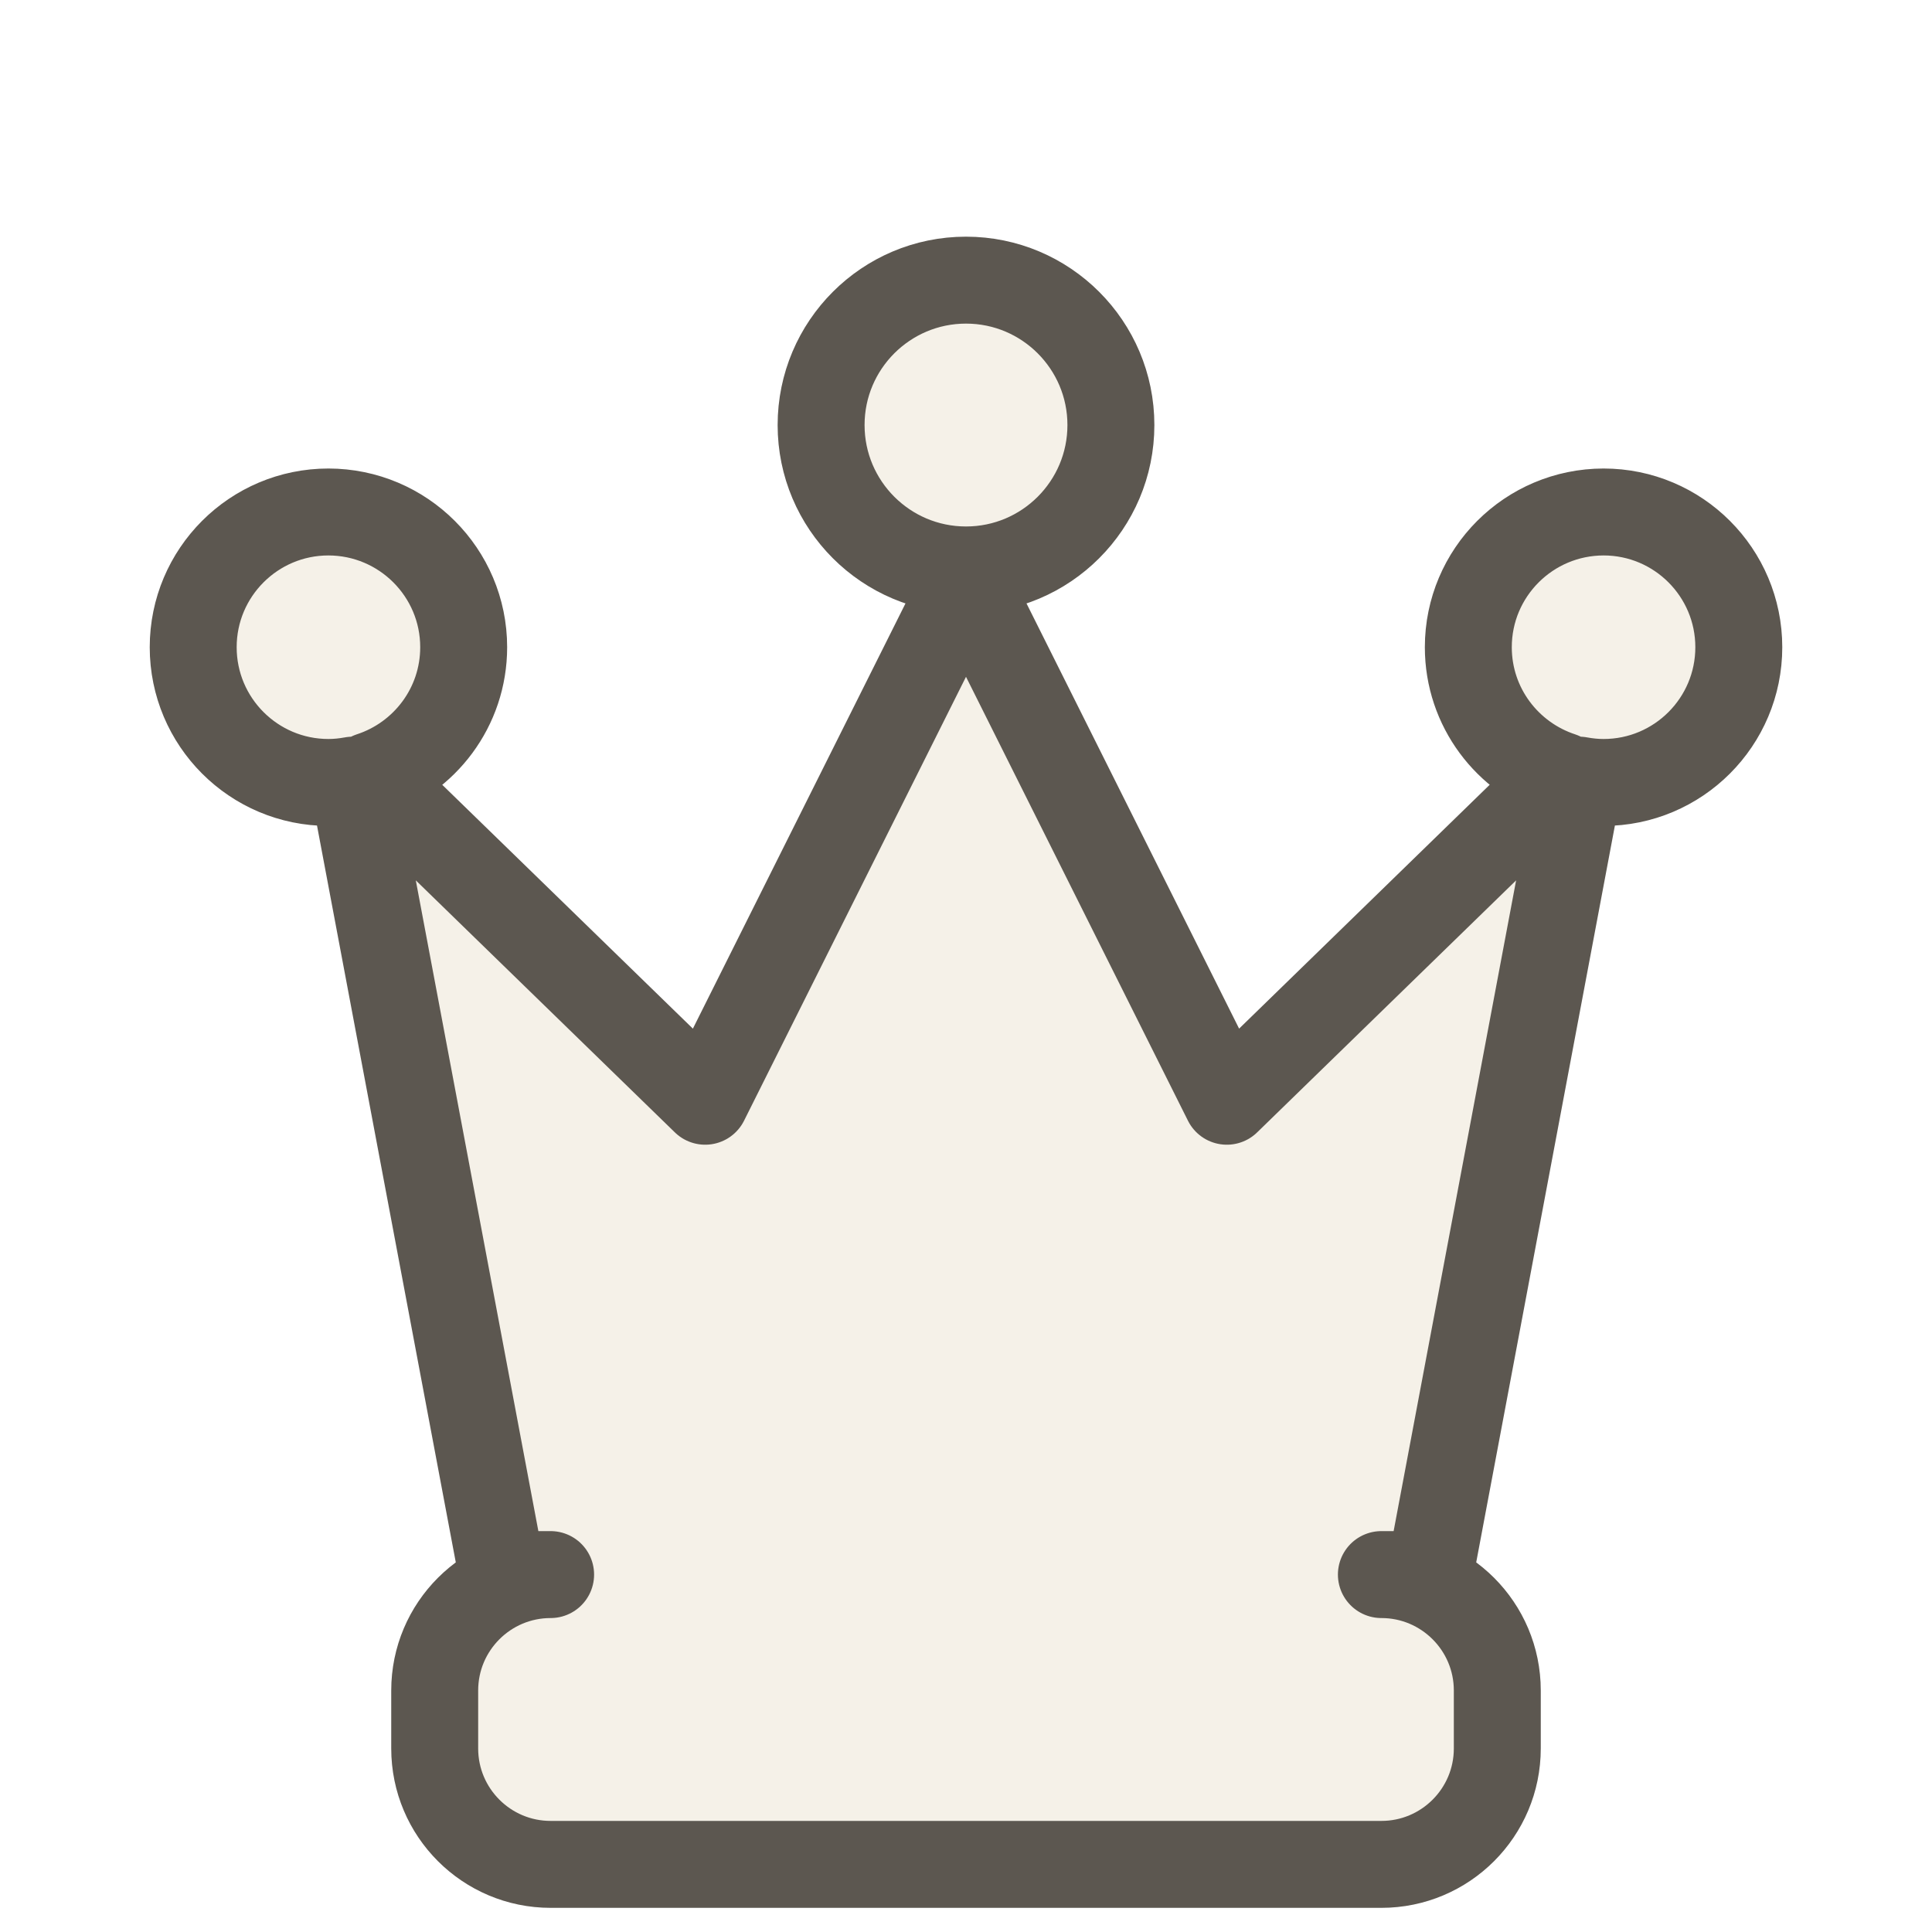
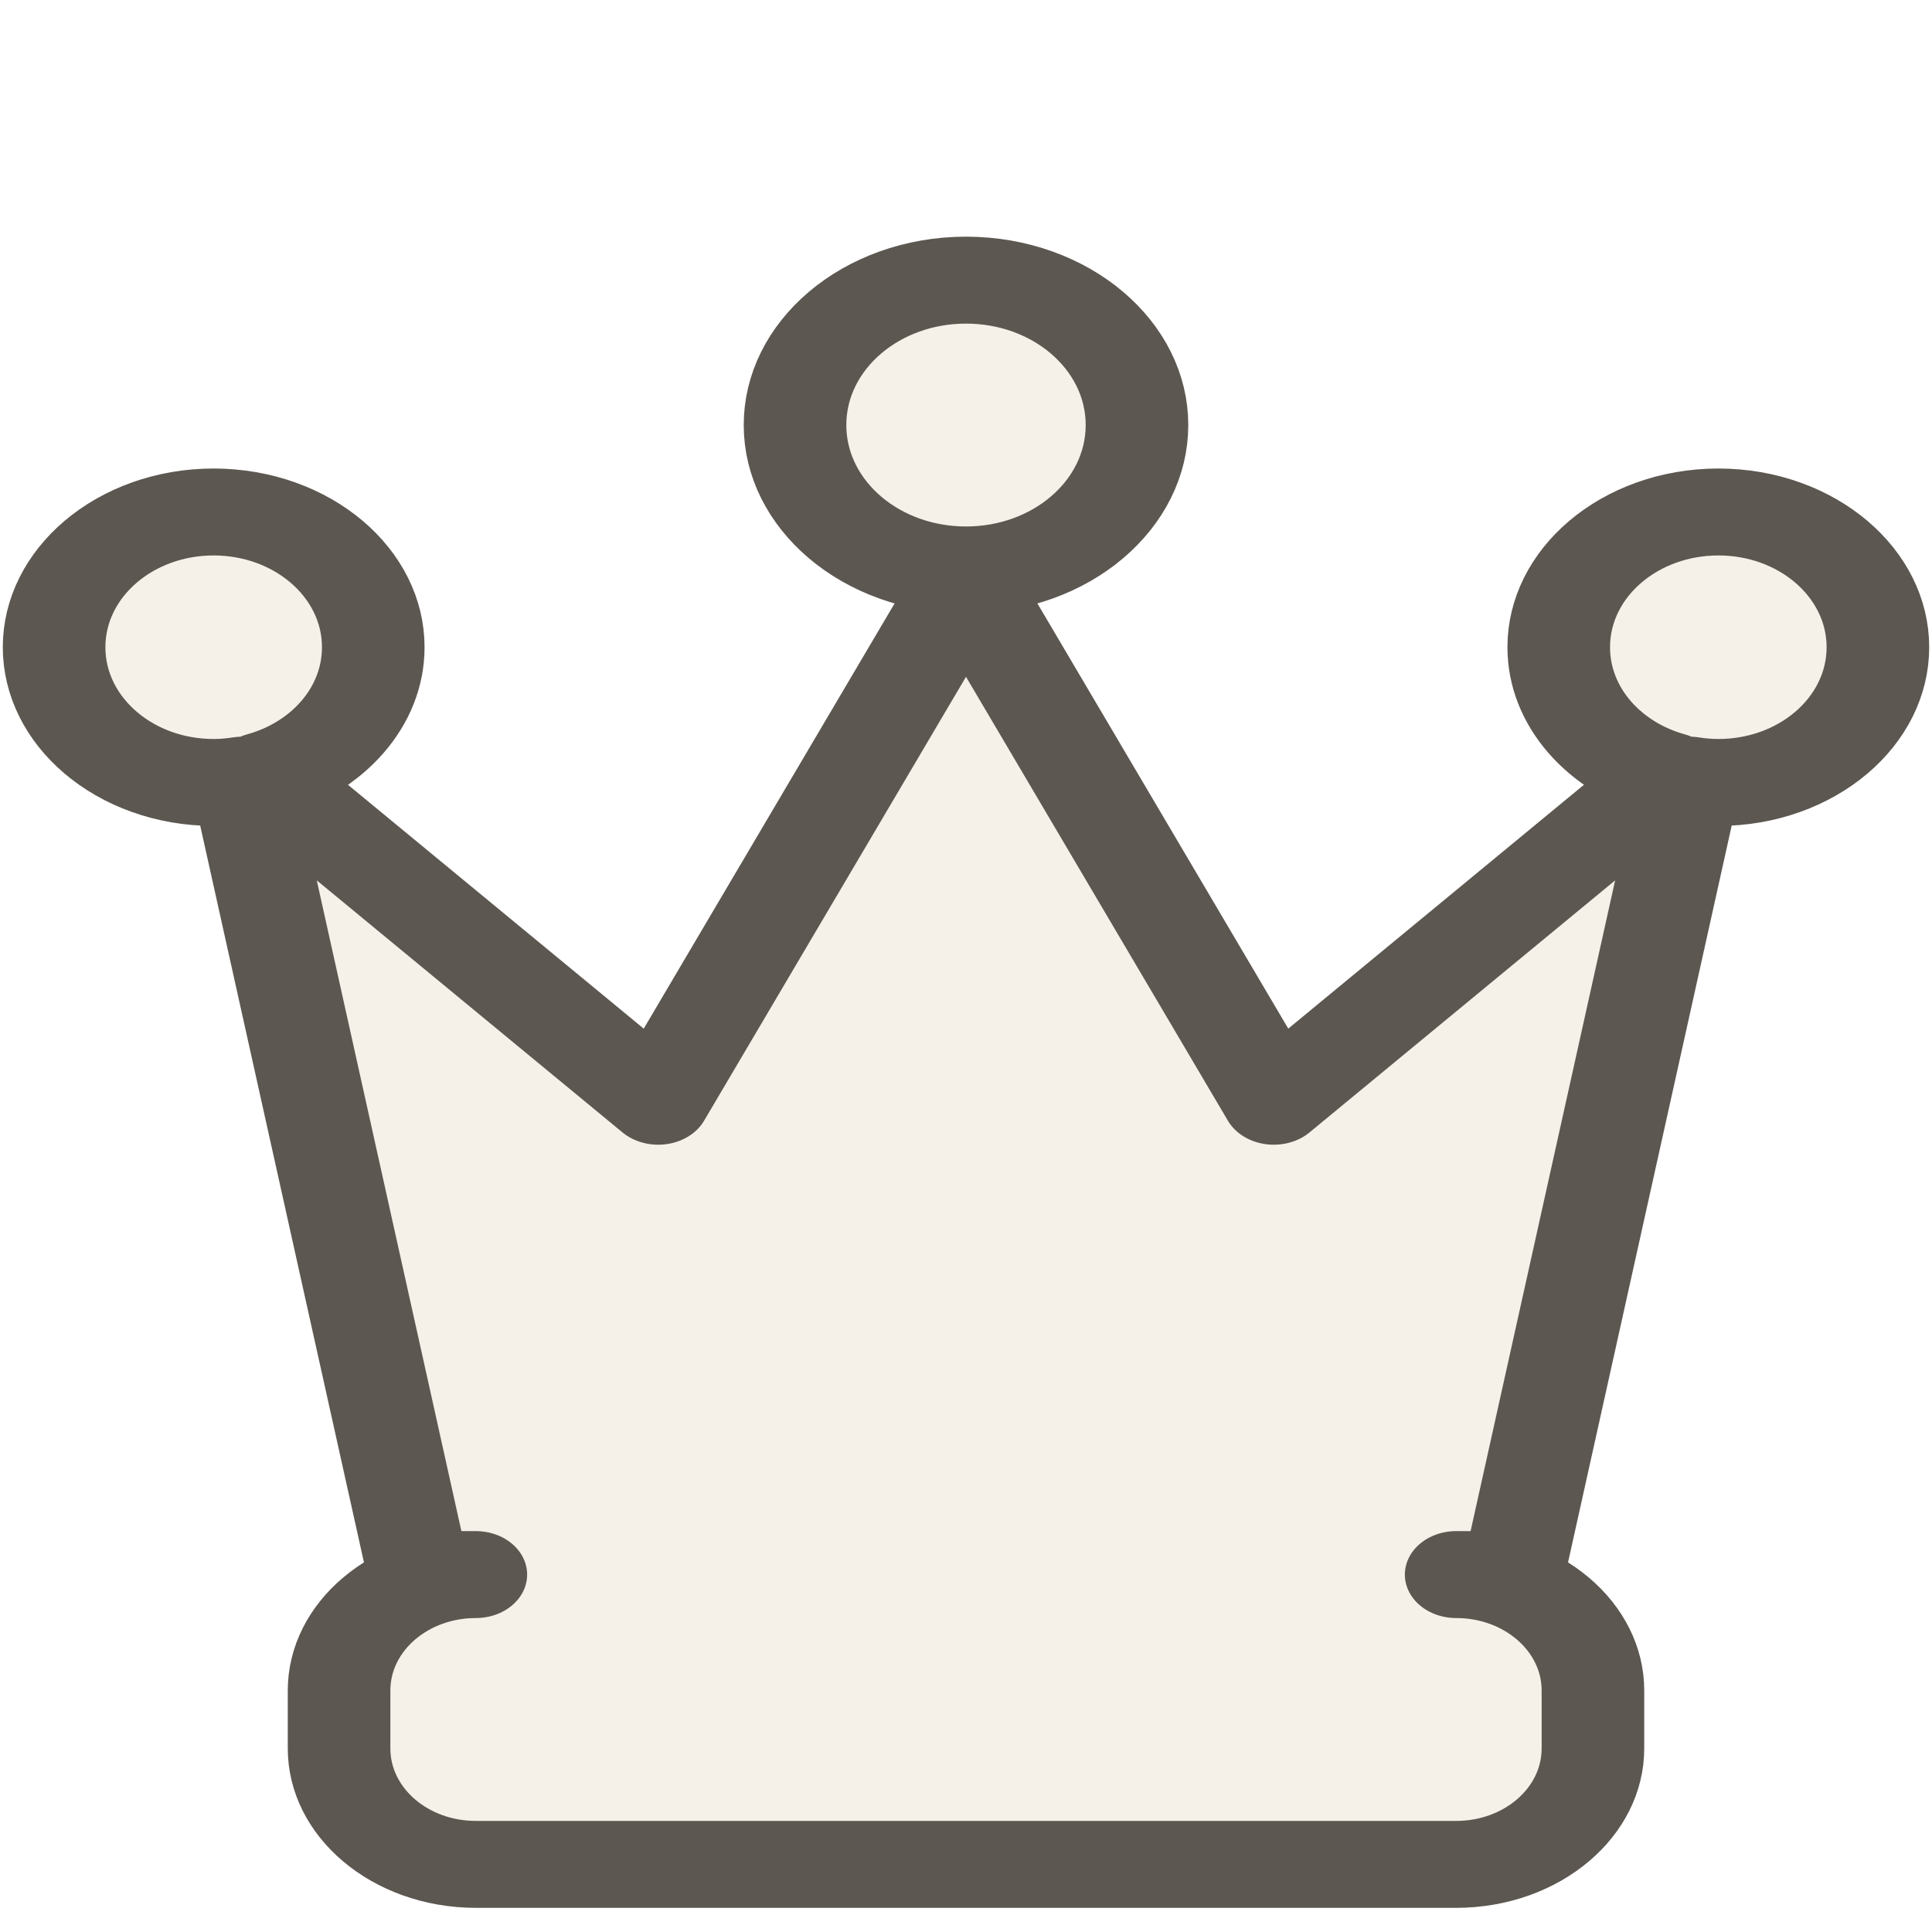
<svg xmlns="http://www.w3.org/2000/svg" width="45" height="45" viewBox="2 1.2 20 20" fill="none">
-   <path transform="translate(4.00 4.10)" fill-rule="evenodd" d="M 3.7 13.4 L 3.2 13.4 L 1.651 5.176 C 1.57 5.191 1.486 5.2 1.4 5.2 C 0.627 5.2 0 4.573 0 3.8 C 0 3.027 0.627 2.4 1.4 2.4 C 2.173 2.401 2.8 3.027 2.8 3.8 C 2.8 4.421 2.395 4.946 1.835 5.129 L 5.3 8.5 L 8 3.1 L 10.7 8.5 L 14.164 5.129 C 13.605 4.945 13.2 4.421 13.2 3.8 C 13.2 3.027 13.827 2.401 14.6 2.4 C 15.373 2.4 16 3.027 16 3.8 C 16 4.573 15.373 5.2 14.6 5.2 C 14.513 5.2 14.429 5.191 14.348 5.176 L 12.8 13.4 L 12.3 13.4 C 12.962 13.4 13.5 13.937 13.5 14.6 L 13.5 15.2 C 13.5 15.863 12.962 16.4 12.3 16.4 L 3.7 16.4 C 3.038 16.4 2.5 15.863 2.5 15.2 L 2.5 14.6 C 2.5 13.937 3.038 13.4 3.7 13.4 Z M 8 0 C 8.828 0 9.5 0.672 9.5 1.5 C 9.5 2.328 8.828 3 8 3 C 7.172 3 6.5 2.328 6.5 1.5 C 6.5 0.672 7.172 0 8 0 Z" fill="#F5F1E8" stroke="#5C5750" stroke-width="0.9" stroke-linejoin="round" />
+   <g transform="matrix(1.18 0 0 1 -2.16 0)">
+     <path transform="translate(4.00 4.10)" fill-rule="evenodd" d="M 3.7 13.4 L 3.2 13.4 L 1.651 5.176 C 1.57 5.191 1.486 5.2 1.4 5.2 C 0.627 5.2 0 4.573 0 3.8 C 0 3.027 0.627 2.4 1.4 2.4 C 2.173 2.401 2.8 3.027 2.8 3.8 C 2.8 4.421 2.395 4.946 1.835 5.129 L 5.3 8.5 L 8 3.1 L 10.7 8.5 L 14.164 5.129 C 13.605 4.945 13.2 4.421 13.2 3.8 C 13.2 3.027 13.827 2.401 14.6 2.4 C 15.373 2.4 16 3.027 16 3.8 C 16 4.573 15.373 5.2 14.6 5.2 C 14.513 5.2 14.429 5.191 14.348 5.176 L 12.8 13.4 L 12.3 13.4 C 12.962 13.4 13.5 13.937 13.5 14.6 L 13.5 15.2 C 13.5 15.863 12.962 16.4 12.3 16.4 L 3.7 16.4 C 3.038 16.4 2.5 15.863 2.5 15.2 L 2.5 14.6 C 2.5 13.937 3.038 13.4 3.7 13.4 Z M 8 0 C 8.828 0 9.5 0.672 9.5 1.5 C 9.5 2.328 8.828 3 8 3 C 7.172 3 6.5 2.328 6.5 1.5 C 6.5 0.672 7.172 0 8 0 Z" fill="#F5F1E8" stroke="#5C5750" stroke-width="0.9" stroke-linejoin="round" />
+   </g>
</svg>
